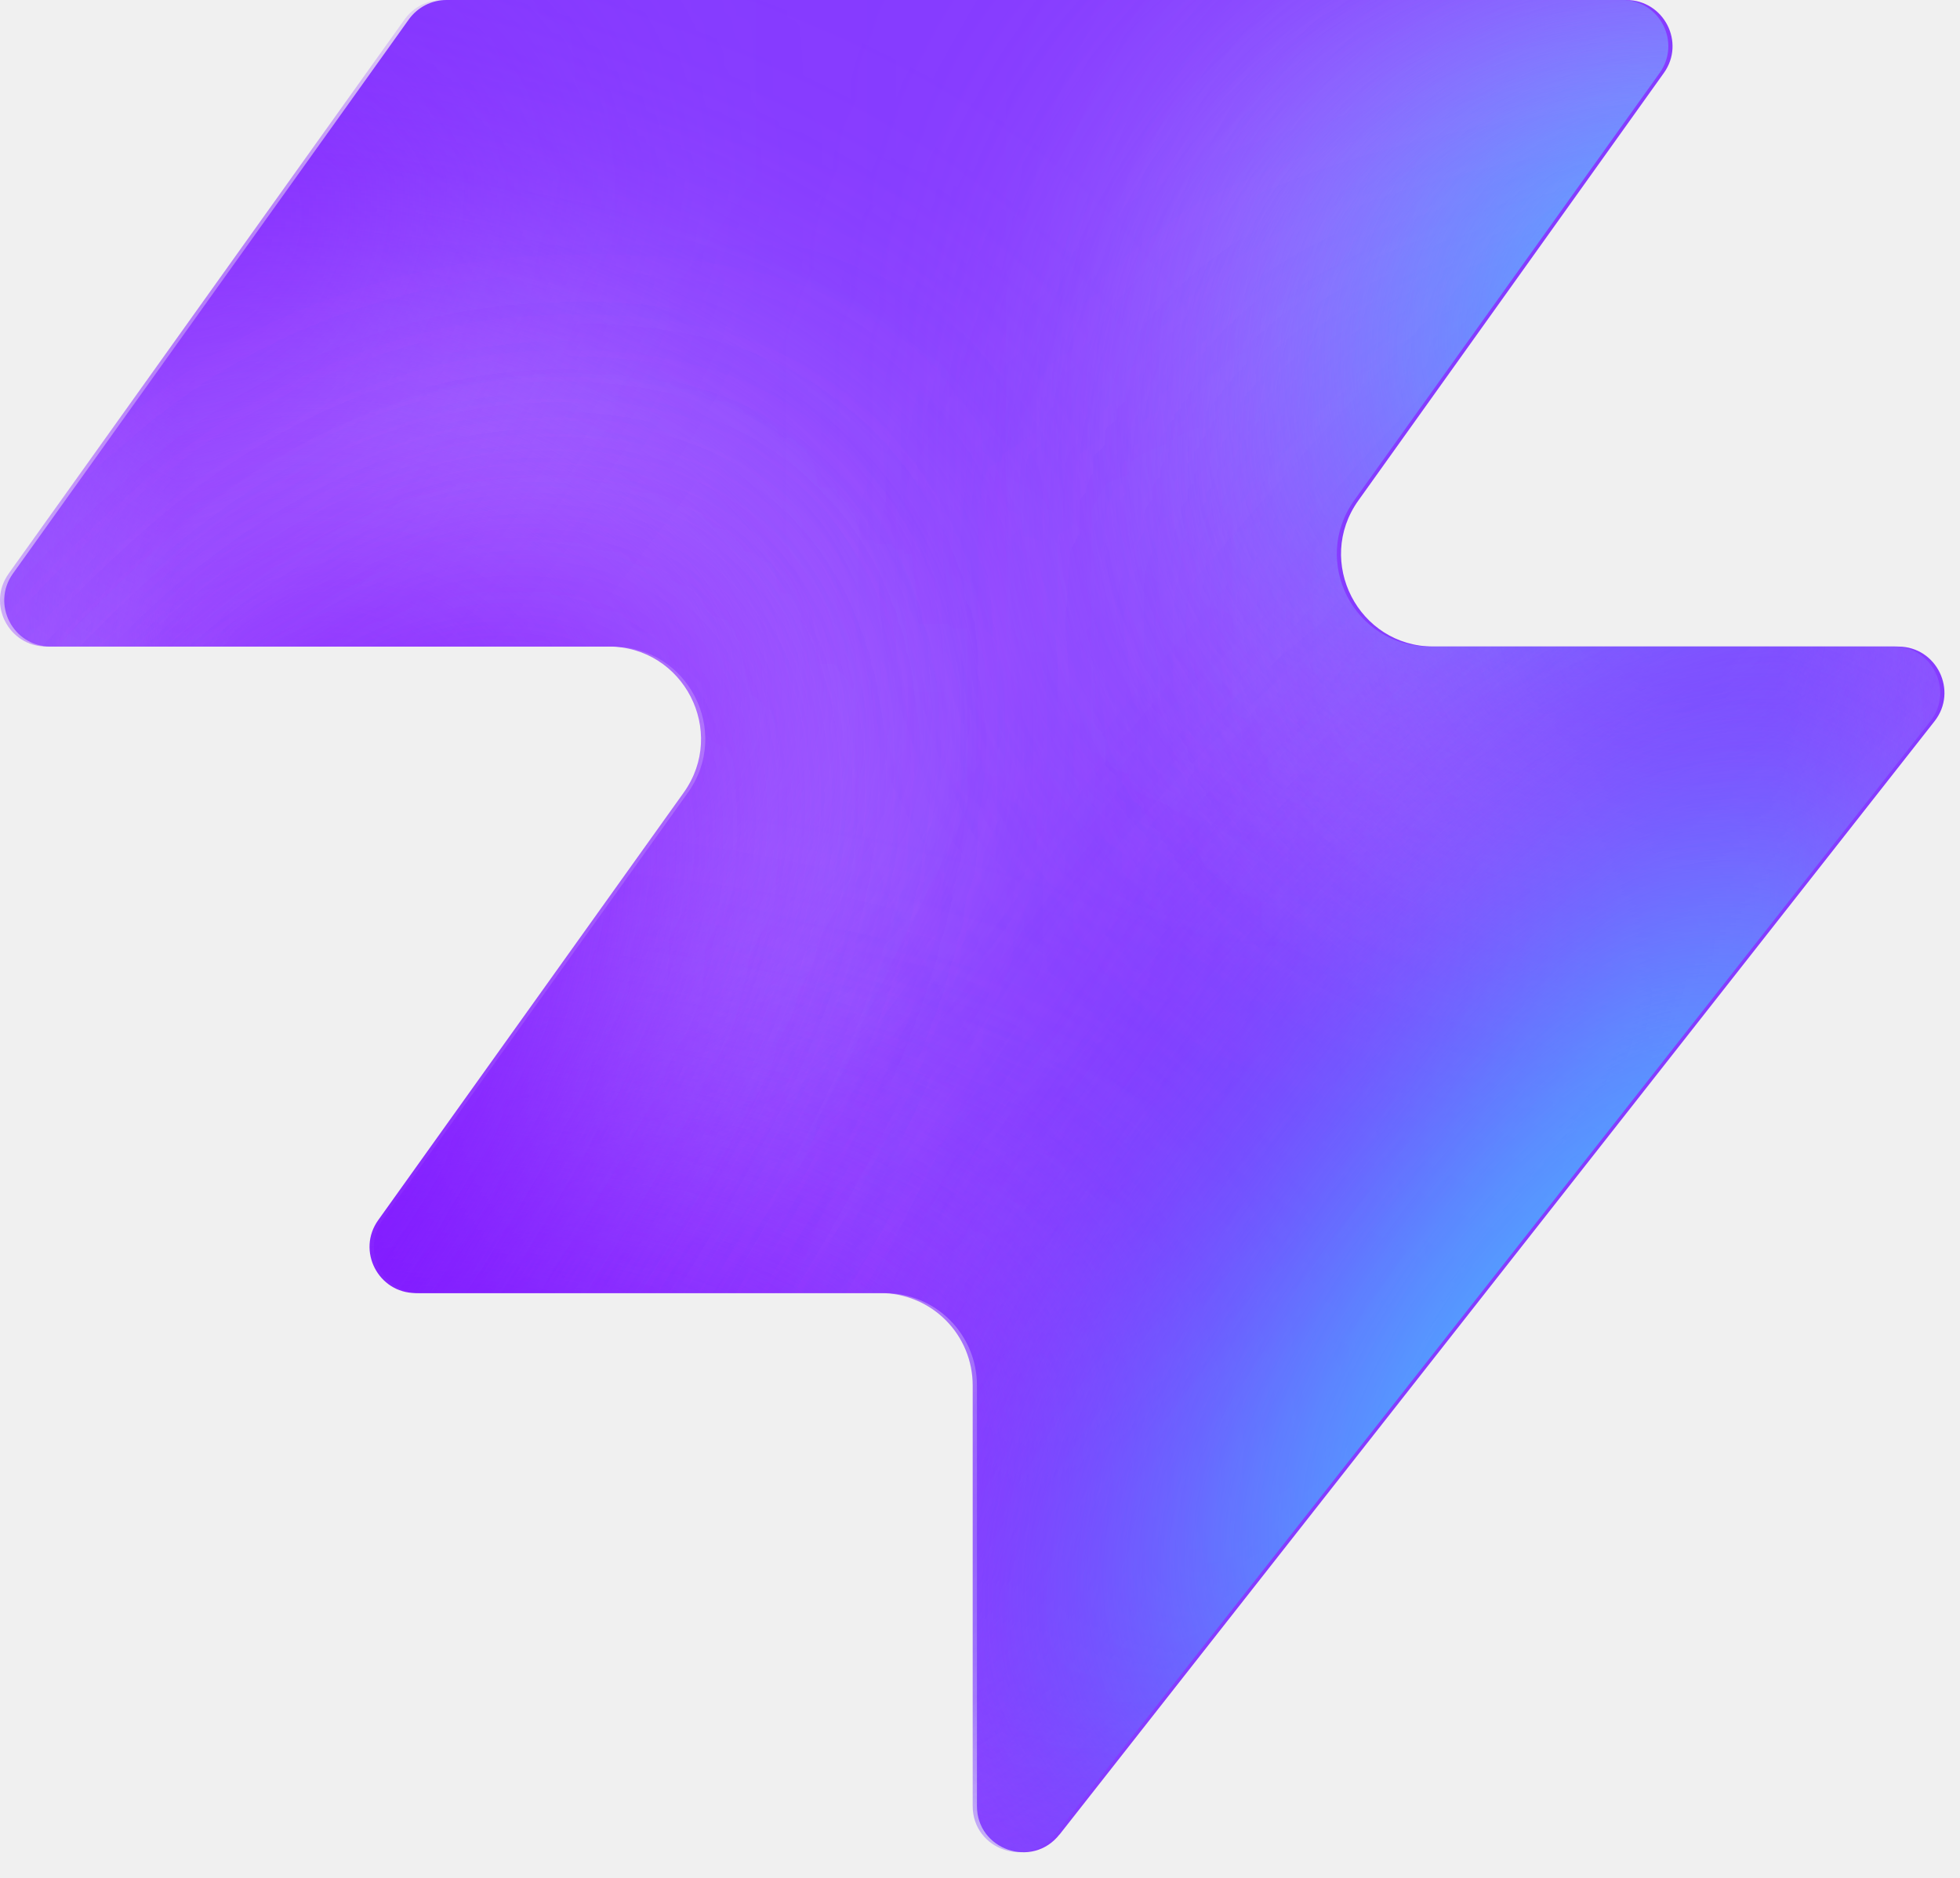
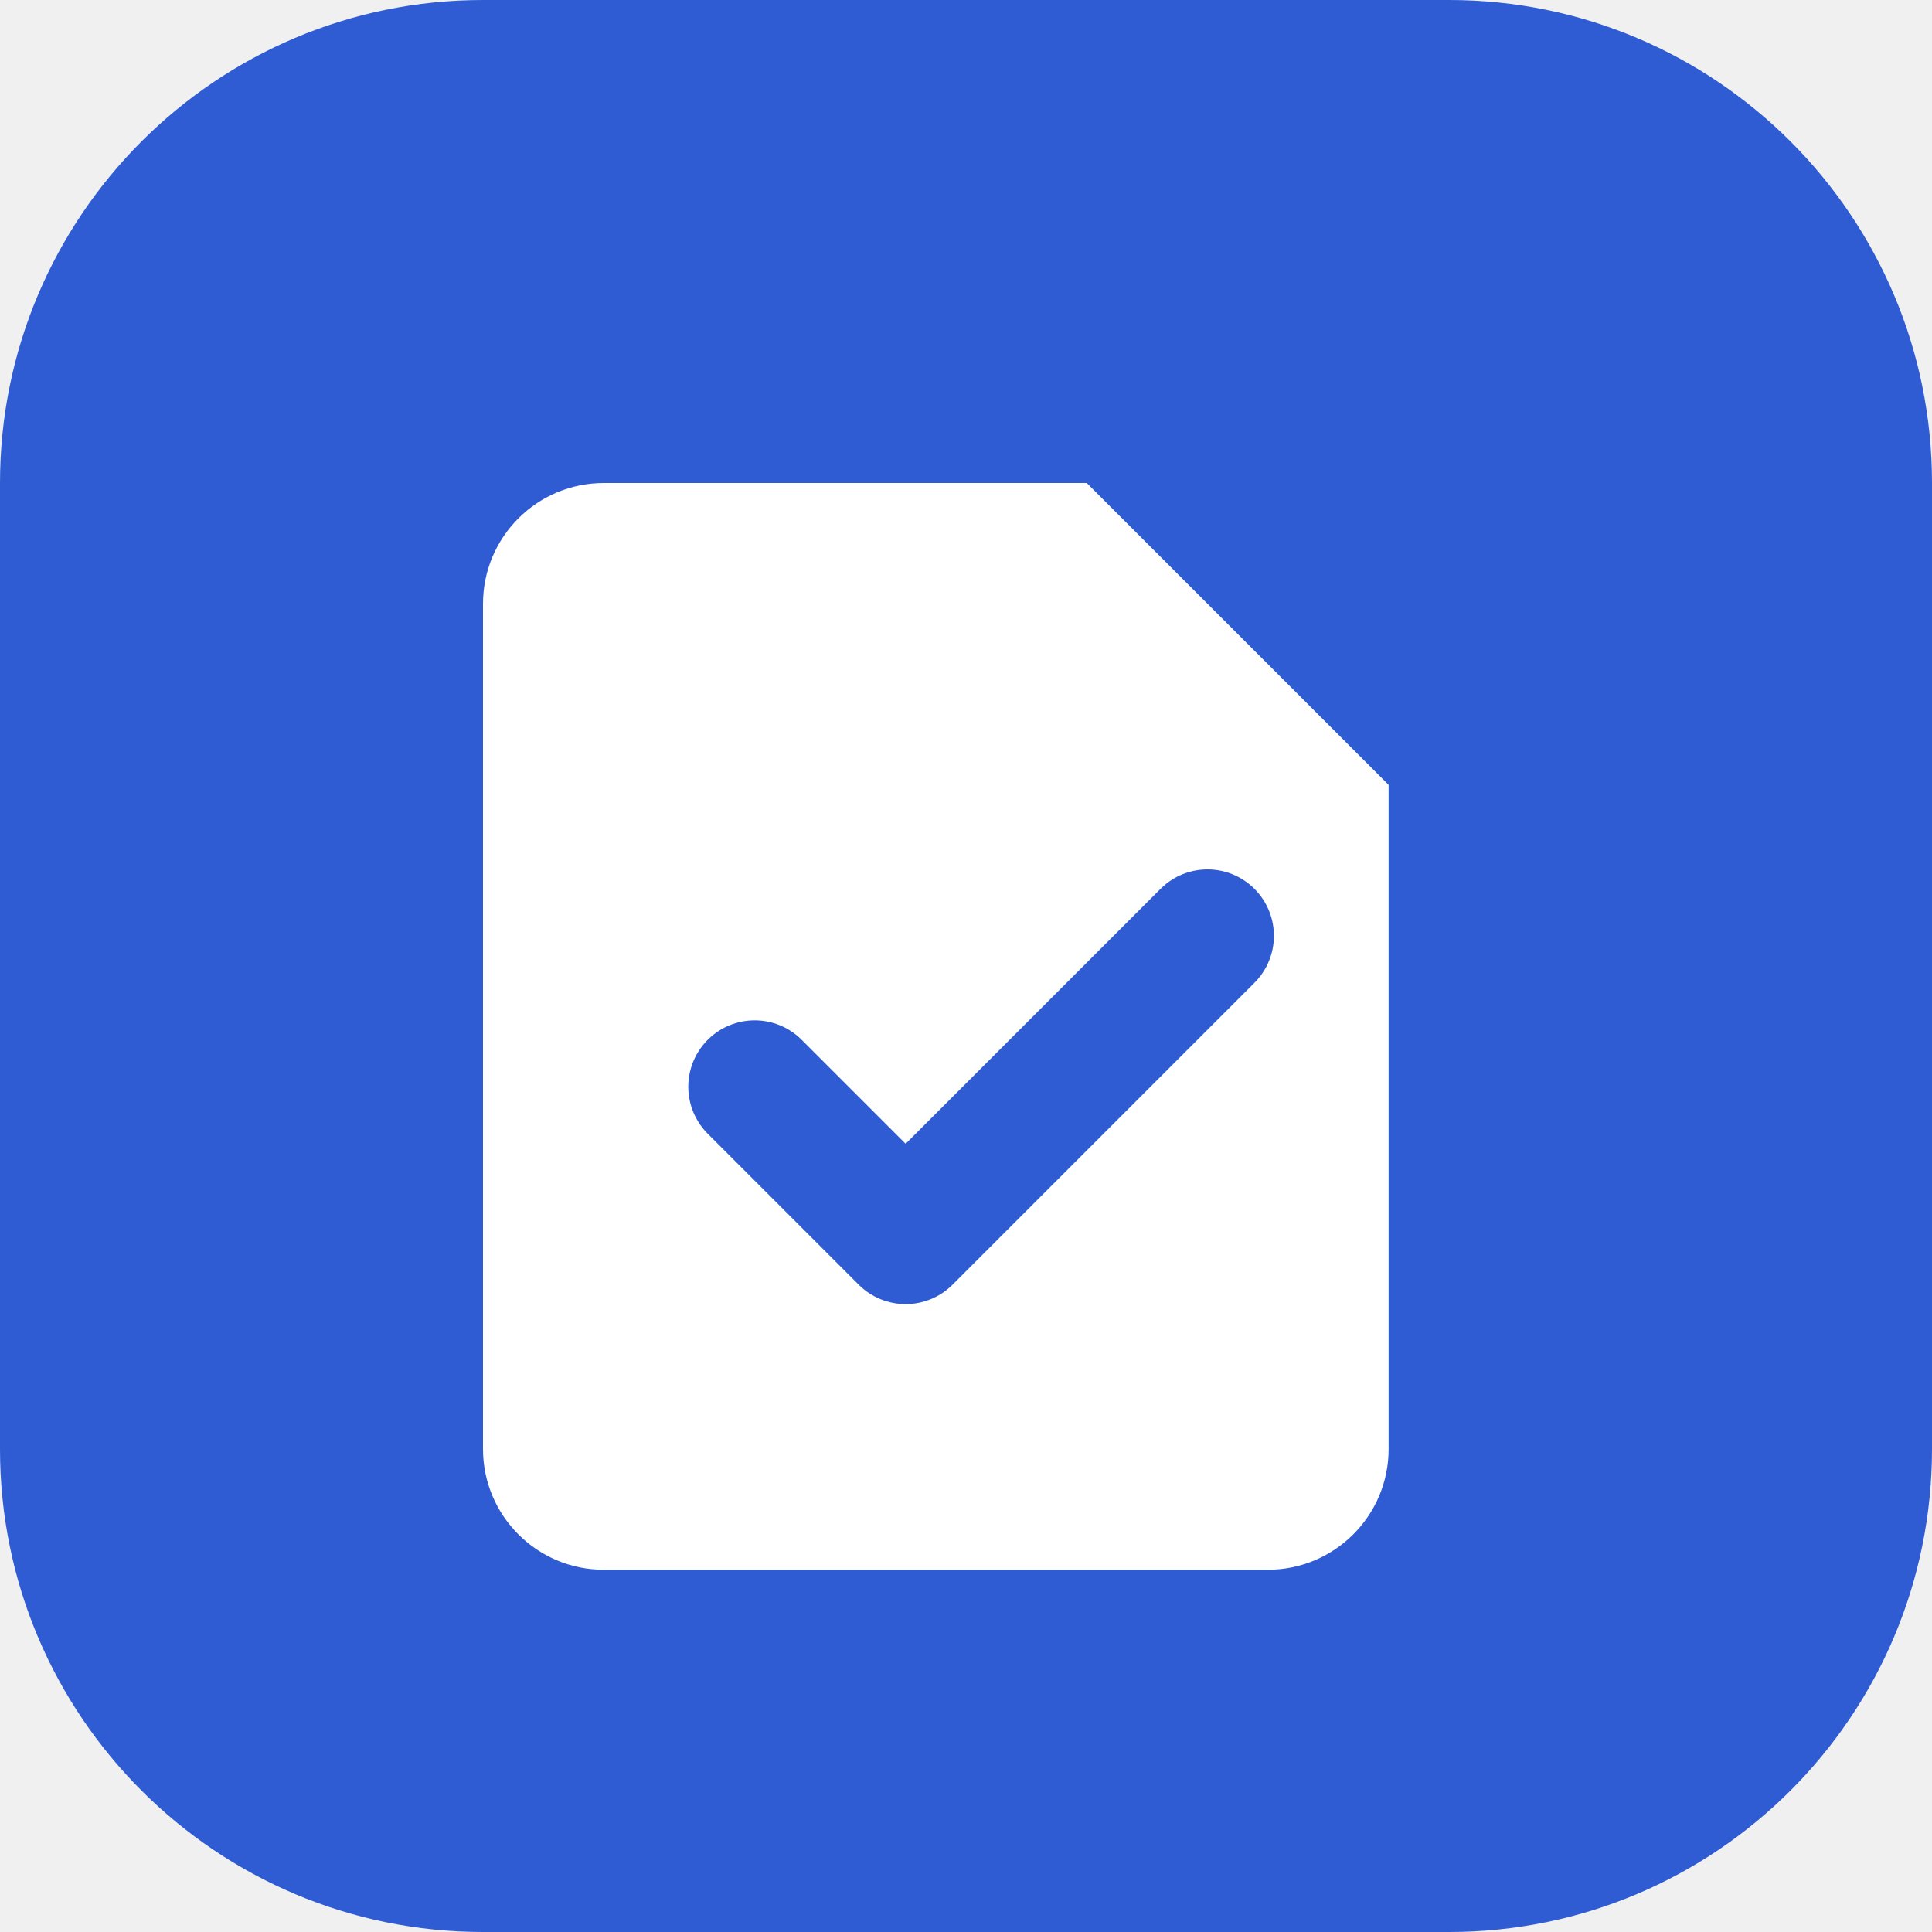
- <svg xmlns="http://www.w3.org/2000/svg" width="48" height="46" fill="none" viewBox="0 0 48 46">
-   <path fill="#863bff" d="M25.946 44.938c-.664.845-2.021.375-2.021-.698V33.937a2.26 2.26 0 0 0-2.262-2.262H10.287c-.92 0-1.456-1.04-.92-1.788l7.48-10.471c1.07-1.497 0-3.578-1.842-3.578H1.237c-.92 0-1.456-1.04-.92-1.788L10.013.474c.214-.297.556-.474.92-.474h28.894c.92 0 1.456 1.04.92 1.788l-7.48 10.471c-1.07 1.498 0 3.579 1.842 3.579h11.377c.943 0 1.473 1.088.89 1.83L25.947 44.94z" style="fill:#863bff;fill:color(display-p3 .525 .23 1);fill-opacity:1" />
-   <mask id="a" width="48" height="46" x="0" y="0" maskUnits="userSpaceOnUse" style="mask-type:alpha">
-     <path fill="#000" d="M25.842 44.938c-.664.844-2.021.375-2.021-.698V33.937a2.26 2.26 0 0 0-2.262-2.262H10.183c-.92 0-1.456-1.04-.92-1.788l7.48-10.471c1.07-1.498 0-3.579-1.842-3.579H1.133c-.92 0-1.456-1.04-.92-1.787L9.91.473c.214-.297.556-.474.92-.474h28.894c.92 0 1.456 1.04.92 1.788l-7.48 10.471c-1.07 1.498 0 3.578 1.842 3.578h11.377c.943 0 1.473 1.088.89 1.832L25.843 44.94z" style="fill:#000;fill-opacity:1" />
-   </mask>
-   <g mask="url(#a)">
-     <g filter="url(#b)">
-       <ellipse cx="5.508" cy="14.704" fill="#ede6ff" rx="5.508" ry="14.704" style="fill:#ede6ff;fill:color(display-p3 .927 .903 1);fill-opacity:1" transform="matrix(.00324 1 1 -.00324 -4.47 31.516)" />
-     </g>
-     <g filter="url(#c)">
-       <ellipse cx="10.399" cy="29.851" fill="#ede6ff" rx="10.399" ry="29.851" style="fill:#ede6ff;fill:color(display-p3 .927 .903 1);fill-opacity:1" transform="matrix(.00324 1 1 -.00324 -39.328 7.883)" />
-     </g>
-     <g filter="url(#d)">
-       <ellipse cx="5.508" cy="30.487" fill="#7e14ff" rx="5.508" ry="30.487" style="fill:#7e14ff;fill:color(display-p3 .492 .077 1);fill-opacity:1" transform="rotate(89.814 -25.913 -14.639)scale(1 -1)" />
-     </g>
-     <g filter="url(#e)">
-       <ellipse cx="5.508" cy="30.599" fill="#7e14ff" rx="5.508" ry="30.599" style="fill:#7e14ff;fill:color(display-p3 .492 .077 1);fill-opacity:1" transform="rotate(89.814 -32.644 -3.334)scale(1 -1)" />
-     </g>
-     <g filter="url(#f)">
-       <ellipse cx="5.508" cy="30.599" fill="#7e14ff" rx="5.508" ry="30.599" style="fill:#7e14ff;fill:color(display-p3 .492 .077 1);fill-opacity:1" transform="matrix(.00324 1 1 -.00324 -34.34 30.47)" />
-     </g>
-     <g filter="url(#g)">
-       <ellipse cx="14.072" cy="22.078" fill="#ede6ff" rx="14.072" ry="22.078" style="fill:#ede6ff;fill:color(display-p3 .927 .903 1);fill-opacity:1" transform="rotate(93.35 24.506 48.493)scale(-1 1)" />
-     </g>
-     <g filter="url(#h)">
-       <ellipse cx="3.47" cy="21.501" fill="#7e14ff" rx="3.47" ry="21.501" style="fill:#7e14ff;fill:color(display-p3 .492 .077 1);fill-opacity:1" transform="rotate(89.009 28.708 47.59)scale(-1 1)" />
-     </g>
-     <g filter="url(#i)">
-       <ellipse cx="3.47" cy="21.501" fill="#7e14ff" rx="3.47" ry="21.501" style="fill:#7e14ff;fill:color(display-p3 .492 .077 1);fill-opacity:1" transform="rotate(89.009 28.708 47.59)scale(-1 1)" />
-     </g>
-     <g filter="url(#j)">
-       <ellipse cx=".387" cy="8.972" fill="#7e14ff" rx="4.407" ry="29.108" style="fill:#7e14ff;fill:color(display-p3 .492 .077 1);fill-opacity:1" transform="rotate(39.51 .387 8.972)" />
-     </g>
-     <g filter="url(#k)">
-       <ellipse cx="47.523" cy="-6.092" fill="#7e14ff" rx="4.407" ry="29.108" style="fill:#7e14ff;fill:color(display-p3 .492 .077 1);fill-opacity:1" transform="rotate(37.892 47.523 -6.092)" />
-     </g>
-     <g filter="url(#l)">
-       <ellipse cx="41.412" cy="6.333" fill="#47bfff" rx="5.971" ry="9.665" style="fill:#47bfff;fill:color(display-p3 .28 .748 1);fill-opacity:1" transform="rotate(37.892 41.412 6.333)" />
-     </g>
-     <g filter="url(#m)">
-       <ellipse cx="-1.879" cy="38.332" fill="#7e14ff" rx="4.407" ry="29.108" style="fill:#7e14ff;fill:color(display-p3 .492 .077 1);fill-opacity:1" transform="rotate(37.892 -1.88 38.332)" />
-     </g>
-     <g filter="url(#n)">
-       <ellipse cx="-1.879" cy="38.332" fill="#7e14ff" rx="4.407" ry="29.108" style="fill:#7e14ff;fill:color(display-p3 .492 .077 1);fill-opacity:1" transform="rotate(37.892 -1.88 38.332)" />
-     </g>
-     <g filter="url(#o)">
-       <ellipse cx="35.651" cy="29.907" fill="#7e14ff" rx="4.407" ry="29.108" style="fill:#7e14ff;fill:color(display-p3 .492 .077 1);fill-opacity:1" transform="rotate(37.892 35.651 29.907)" />
-     </g>
-     <g filter="url(#p)">
-       <ellipse cx="38.418" cy="32.4" fill="#47bfff" rx="5.971" ry="15.297" style="fill:#47bfff;fill:color(display-p3 .28 .748 1);fill-opacity:1" transform="rotate(37.892 38.418 32.4)" />
-     </g>
-   </g>
-   <defs>
-     <filter id="b" width="60.045" height="41.654" x="-19.77" y="16.149" color-interpolation-filters="sRGB" filterUnits="userSpaceOnUse">
-       <feFlood flood-opacity="0" result="BackgroundImageFix" />
-       <feBlend in="SourceGraphic" in2="BackgroundImageFix" result="shape" />
-       <feGaussianBlur result="effect1_foregroundBlur_2002_17158" stdDeviation="7.659" />
-     </filter>
-     <filter id="c" width="90.34" height="51.437" x="-54.613" y="-7.533" color-interpolation-filters="sRGB" filterUnits="userSpaceOnUse">
-       <feFlood flood-opacity="0" result="BackgroundImageFix" />
-       <feBlend in="SourceGraphic" in2="BackgroundImageFix" result="shape" />
-       <feGaussianBlur result="effect1_foregroundBlur_2002_17158" stdDeviation="7.659" />
-     </filter>
-     <filter id="d" width="79.355" height="29.4" x="-49.64" y="2.03" color-interpolation-filters="sRGB" filterUnits="userSpaceOnUse">
-       <feFlood flood-opacity="0" result="BackgroundImageFix" />
-       <feBlend in="SourceGraphic" in2="BackgroundImageFix" result="shape" />
-       <feGaussianBlur result="effect1_foregroundBlur_2002_17158" stdDeviation="4.596" />
-     </filter>
-     <filter id="e" width="79.579" height="29.4" x="-45.045" y="20.029" color-interpolation-filters="sRGB" filterUnits="userSpaceOnUse">
-       <feFlood flood-opacity="0" result="BackgroundImageFix" />
-       <feBlend in="SourceGraphic" in2="BackgroundImageFix" result="shape" />
-       <feGaussianBlur result="effect1_foregroundBlur_2002_17158" stdDeviation="4.596" />
-     </filter>
-     <filter id="f" width="79.579" height="29.4" x="-43.513" y="21.178" color-interpolation-filters="sRGB" filterUnits="userSpaceOnUse">
-       <feFlood flood-opacity="0" result="BackgroundImageFix" />
-       <feBlend in="SourceGraphic" in2="BackgroundImageFix" result="shape" />
-       <feGaussianBlur result="effect1_foregroundBlur_2002_17158" stdDeviation="4.596" />
-     </filter>
-     <filter id="g" width="74.749" height="58.852" x="15.756" y="-17.901" color-interpolation-filters="sRGB" filterUnits="userSpaceOnUse">
-       <feFlood flood-opacity="0" result="BackgroundImageFix" />
-       <feBlend in="SourceGraphic" in2="BackgroundImageFix" result="shape" />
-       <feGaussianBlur result="effect1_foregroundBlur_2002_17158" stdDeviation="7.659" />
-     </filter>
-     <filter id="h" width="61.377" height="25.362" x="23.548" y="2.284" color-interpolation-filters="sRGB" filterUnits="userSpaceOnUse">
-       <feFlood flood-opacity="0" result="BackgroundImageFix" />
-       <feBlend in="SourceGraphic" in2="BackgroundImageFix" result="shape" />
-       <feGaussianBlur result="effect1_foregroundBlur_2002_17158" stdDeviation="4.596" />
-     </filter>
-     <filter id="i" width="61.377" height="25.362" x="23.548" y="2.284" color-interpolation-filters="sRGB" filterUnits="userSpaceOnUse">
-       <feFlood flood-opacity="0" result="BackgroundImageFix" />
-       <feBlend in="SourceGraphic" in2="BackgroundImageFix" result="shape" />
-       <feGaussianBlur result="effect1_foregroundBlur_2002_17158" stdDeviation="4.596" />
-     </filter>
-     <filter id="j" width="56.045" height="63.649" x="-27.636" y="-22.853" color-interpolation-filters="sRGB" filterUnits="userSpaceOnUse">
-       <feFlood flood-opacity="0" result="BackgroundImageFix" />
-       <feBlend in="SourceGraphic" in2="BackgroundImageFix" result="shape" />
-       <feGaussianBlur result="effect1_foregroundBlur_2002_17158" stdDeviation="4.596" />
-     </filter>
-     <filter id="k" width="54.814" height="64.646" x="20.116" y="-38.415" color-interpolation-filters="sRGB" filterUnits="userSpaceOnUse">
-       <feFlood flood-opacity="0" result="BackgroundImageFix" />
-       <feBlend in="SourceGraphic" in2="BackgroundImageFix" result="shape" />
-       <feGaussianBlur result="effect1_foregroundBlur_2002_17158" stdDeviation="4.596" />
-     </filter>
-     <filter id="l" width="33.541" height="35.313" x="24.641" y="-11.323" color-interpolation-filters="sRGB" filterUnits="userSpaceOnUse">
-       <feFlood flood-opacity="0" result="BackgroundImageFix" />
-       <feBlend in="SourceGraphic" in2="BackgroundImageFix" result="shape" />
-       <feGaussianBlur result="effect1_foregroundBlur_2002_17158" stdDeviation="4.596" />
-     </filter>
-     <filter id="m" width="54.814" height="64.646" x="-29.286" y="6.009" color-interpolation-filters="sRGB" filterUnits="userSpaceOnUse">
-       <feFlood flood-opacity="0" result="BackgroundImageFix" />
-       <feBlend in="SourceGraphic" in2="BackgroundImageFix" result="shape" />
-       <feGaussianBlur result="effect1_foregroundBlur_2002_17158" stdDeviation="4.596" />
-     </filter>
-     <filter id="n" width="54.814" height="64.646" x="-29.286" y="6.009" color-interpolation-filters="sRGB" filterUnits="userSpaceOnUse">
-       <feFlood flood-opacity="0" result="BackgroundImageFix" />
-       <feBlend in="SourceGraphic" in2="BackgroundImageFix" result="shape" />
-       <feGaussianBlur result="effect1_foregroundBlur_2002_17158" stdDeviation="4.596" />
-     </filter>
-     <filter id="o" width="54.814" height="64.646" x="8.244" y="-2.416" color-interpolation-filters="sRGB" filterUnits="userSpaceOnUse">
-       <feFlood flood-opacity="0" result="BackgroundImageFix" />
-       <feBlend in="SourceGraphic" in2="BackgroundImageFix" result="shape" />
-       <feGaussianBlur result="effect1_foregroundBlur_2002_17158" stdDeviation="4.596" />
-     </filter>
-     <filter id="p" width="39.409" height="43.623" x="18.713" y="10.588" color-interpolation-filters="sRGB" filterUnits="userSpaceOnUse">
-       <feFlood flood-opacity="0" result="BackgroundImageFix" />
-       <feBlend in="SourceGraphic" in2="BackgroundImageFix" result="shape" />
-       <feGaussianBlur result="effect1_foregroundBlur_2002_17158" stdDeviation="4.596" />
-     </filter>
-   </defs>
+ <svg xmlns="http://www.w3.org/2000/svg" viewBox="0 0 32 32">
+   <rect width="32" height="32" rx="8" fill="#2f5bd3" />
+   <path d="M10 8h8l5 5v11a2 2 0 0 1-2 2H10a2 2 0 0 1-2-2V10a2 2 0 0 1 2-2z" fill="#fff" />
+   <path d="m12.5 18 2.5 2.5 5-5" fill="none" stroke="#2f5bd3" stroke-width="2.2" stroke-linecap="round" stroke-linejoin="round" />
</svg>
